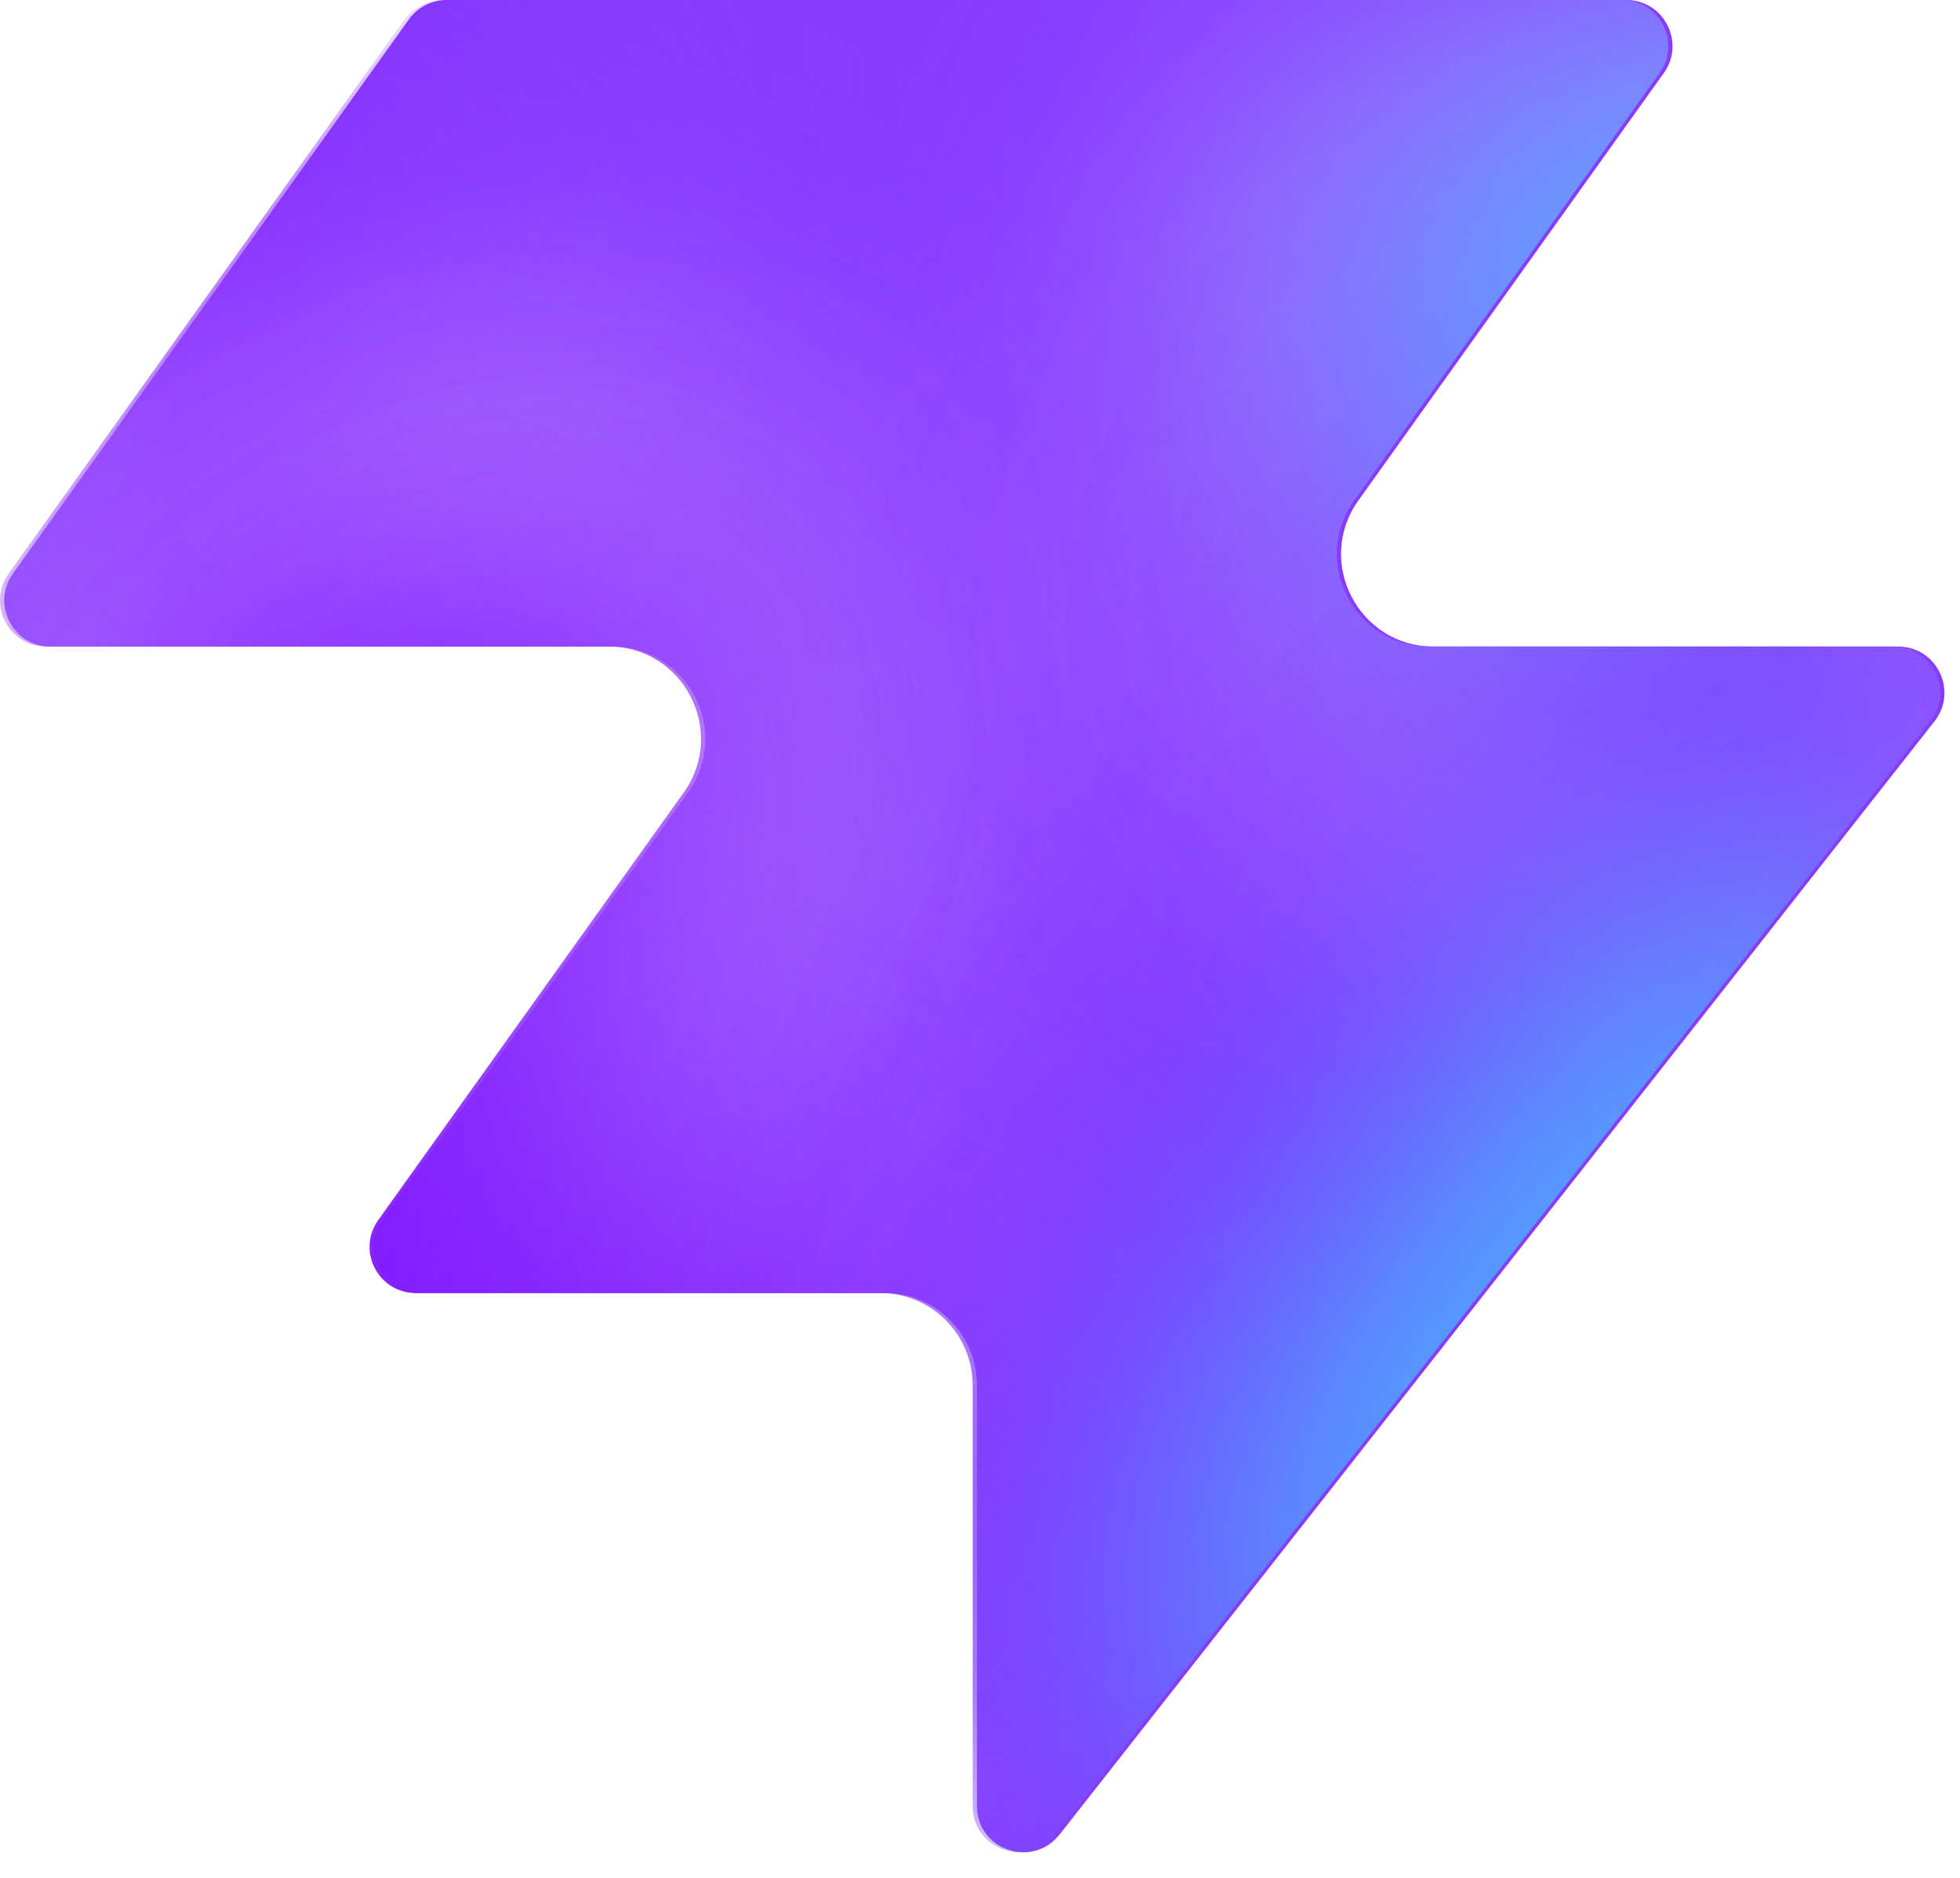
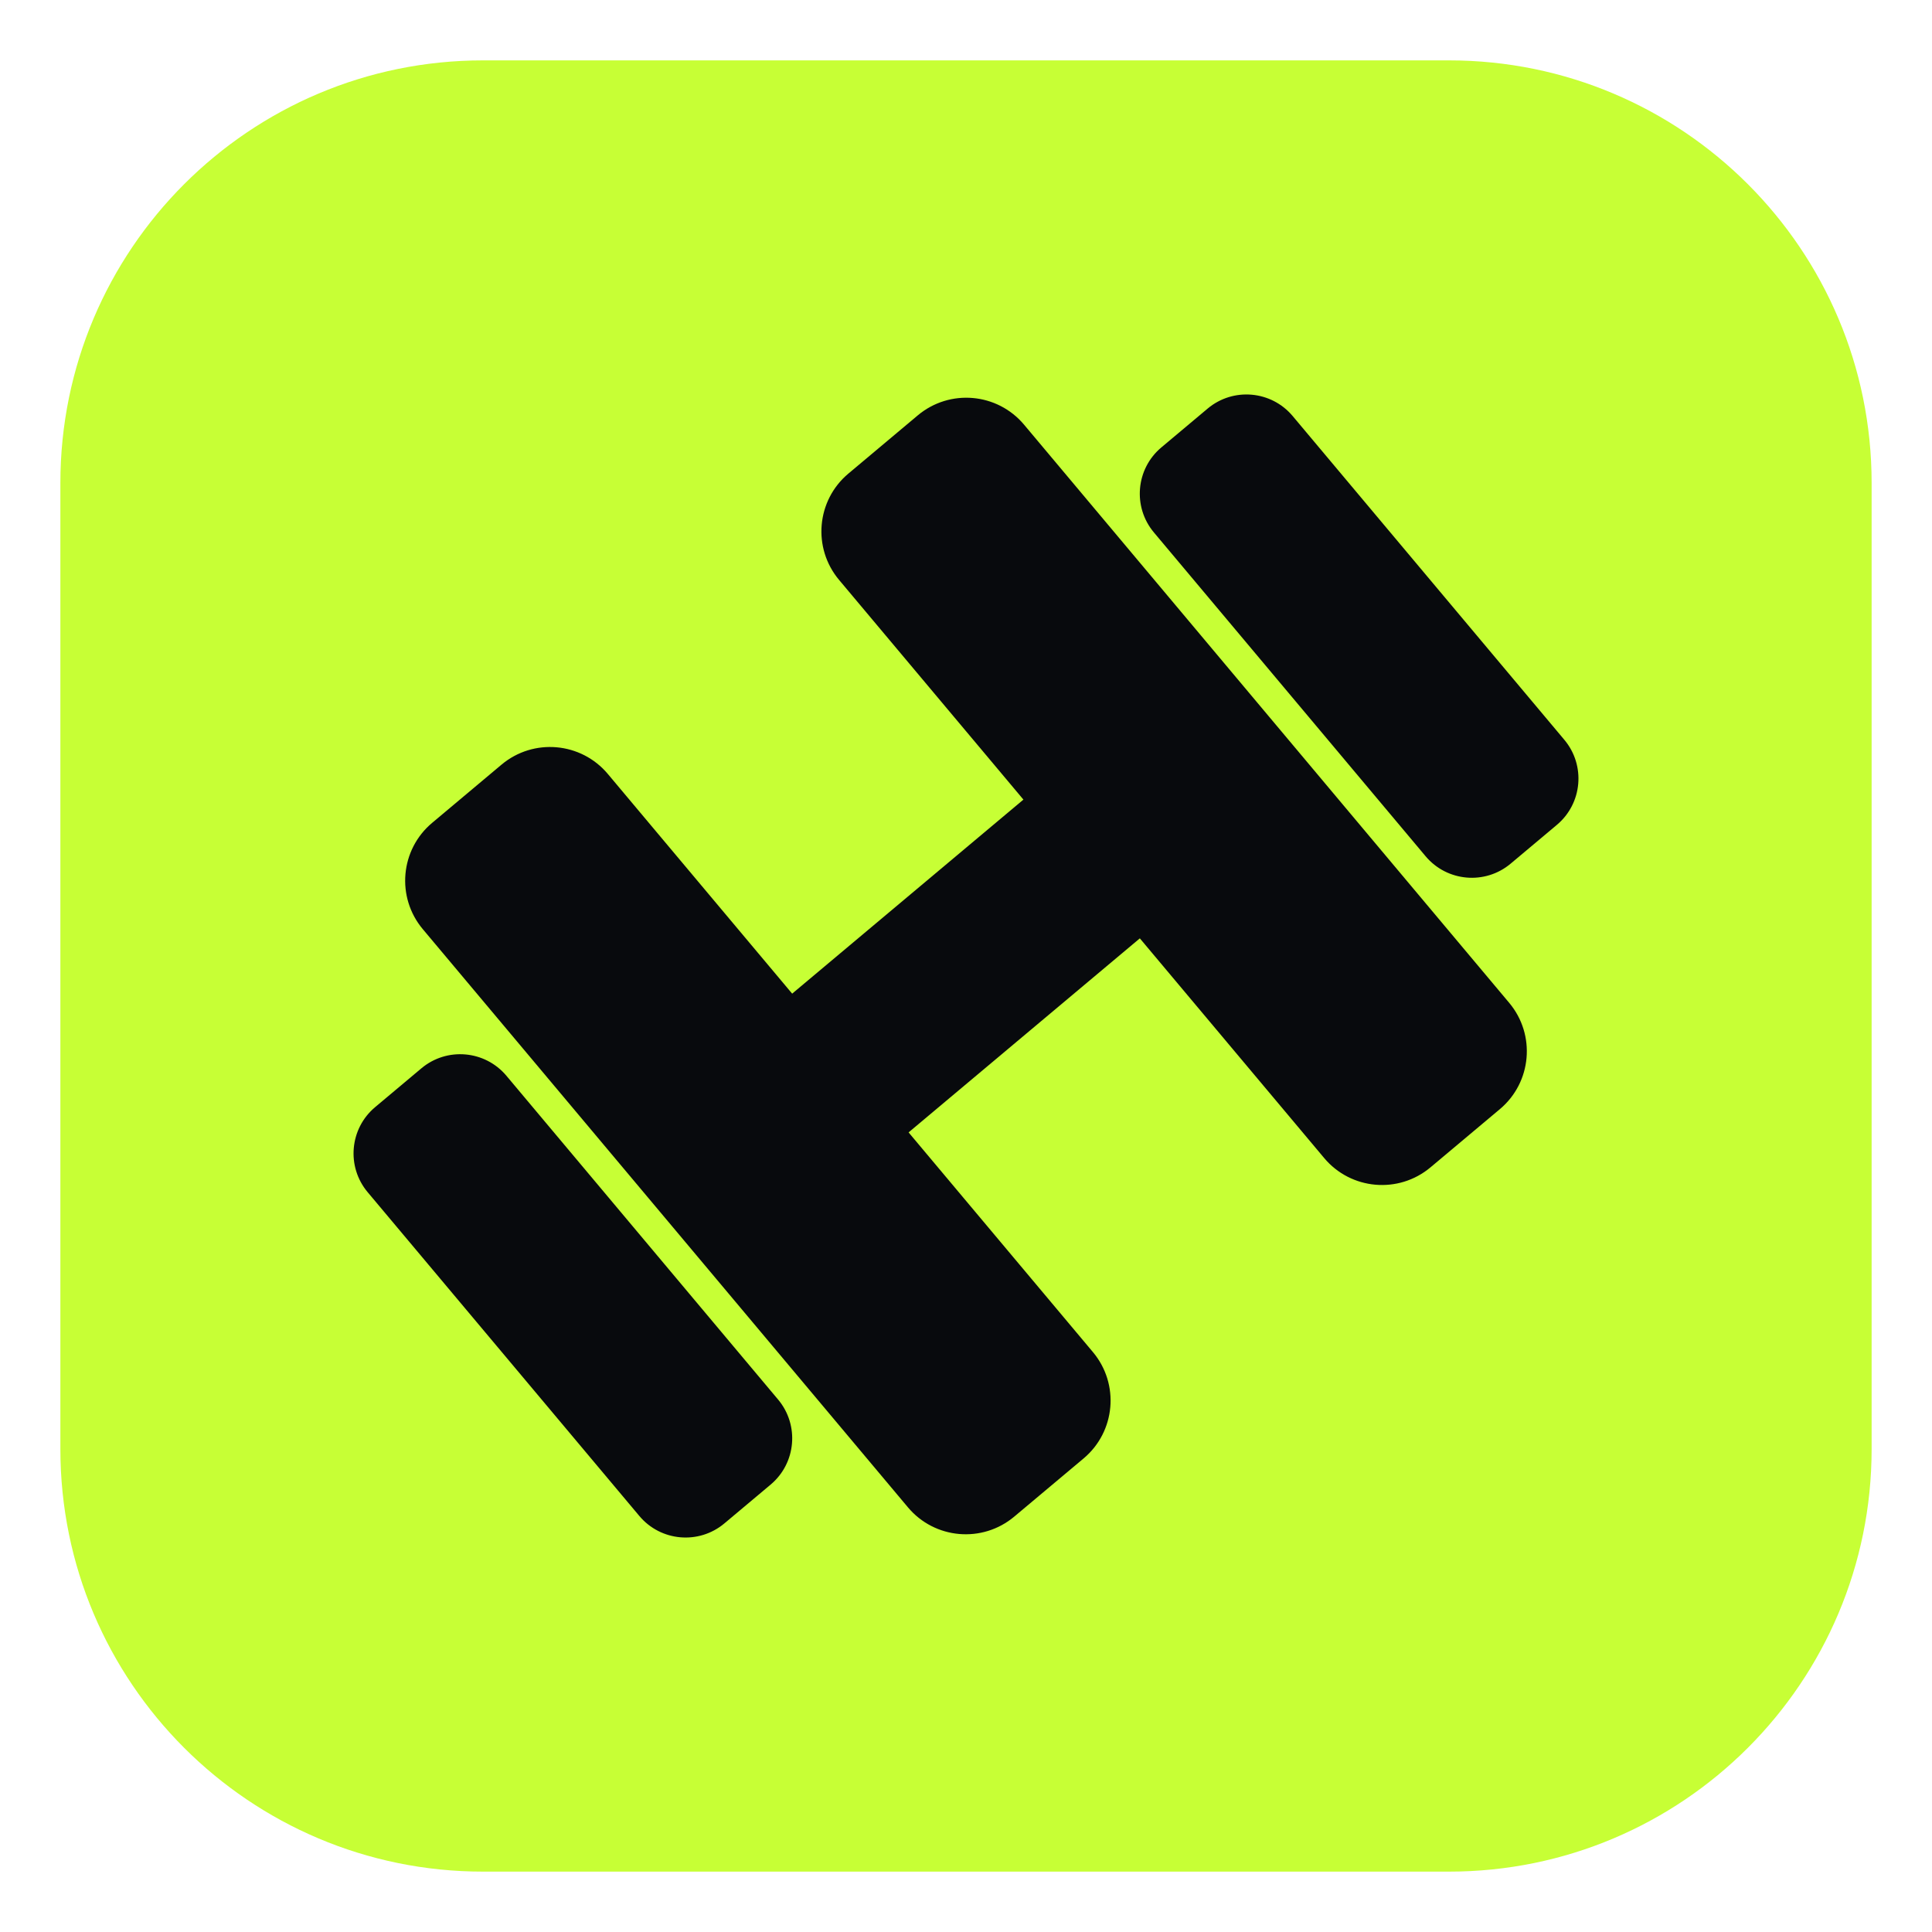
- <svg xmlns="http://www.w3.org/2000/svg" width="48" height="46" fill="none" viewBox="0 0 48 46">
-   <path fill="#863bff" d="M25.946 44.938c-.664.845-2.021.375-2.021-.698V33.937a2.26 2.26 0 0 0-2.262-2.262H10.287c-.92 0-1.456-1.04-.92-1.788l7.48-10.471c1.07-1.497 0-3.578-1.842-3.578H1.237c-.92 0-1.456-1.04-.92-1.788L10.013.474c.214-.297.556-.474.92-.474h28.894c.92 0 1.456 1.04.92 1.788l-7.48 10.471c-1.07 1.498 0 3.579 1.842 3.579h11.377c.943 0 1.473 1.088.89 1.83L25.947 44.94z" style="fill:#863bff;fill:color(display-p3 .525 .23 1);fill-opacity:1" />
-   <mask id="a" width="48" height="46" x="0" y="0" maskUnits="userSpaceOnUse" style="mask-type:alpha">
-     <path fill="#000" d="M25.842 44.938c-.664.844-2.021.375-2.021-.698V33.937a2.26 2.26 0 0 0-2.262-2.262H10.183c-.92 0-1.456-1.04-.92-1.788l7.48-10.471c1.07-1.498 0-3.579-1.842-3.579H1.133c-.92 0-1.456-1.04-.92-1.787L9.91.473c.214-.297.556-.474.92-.474h28.894c.92 0 1.456 1.04.92 1.788l-7.48 10.471c-1.07 1.498 0 3.578 1.842 3.578h11.377c.943 0 1.473 1.088.89 1.832L25.843 44.94z" style="fill:#000;fill-opacity:1" />
-   </mask>
-   <g mask="url(#a)">
-     <g filter="url(#b)">
-       <ellipse cx="5.508" cy="14.704" fill="#ede6ff" rx="5.508" ry="14.704" style="fill:#ede6ff;fill:color(display-p3 .927 .903 1);fill-opacity:1" transform="matrix(.00324 1 1 -.00324 -4.47 31.516)" />
-     </g>
-     <g filter="url(#c)">
-       <ellipse cx="10.399" cy="29.851" fill="#ede6ff" rx="10.399" ry="29.851" style="fill:#ede6ff;fill:color(display-p3 .927 .903 1);fill-opacity:1" transform="matrix(.00324 1 1 -.00324 -39.328 7.883)" />
-     </g>
-     <g filter="url(#d)">
-       <ellipse cx="5.508" cy="30.487" fill="#7e14ff" rx="5.508" ry="30.487" style="fill:#7e14ff;fill:color(display-p3 .492 .077 1);fill-opacity:1" transform="rotate(89.814 -25.913 -14.639)scale(1 -1)" />
-     </g>
-     <g filter="url(#e)">
-       <ellipse cx="5.508" cy="30.599" fill="#7e14ff" rx="5.508" ry="30.599" style="fill:#7e14ff;fill:color(display-p3 .492 .077 1);fill-opacity:1" transform="rotate(89.814 -32.644 -3.334)scale(1 -1)" />
-     </g>
-     <g filter="url(#f)">
-       <ellipse cx="5.508" cy="30.599" fill="#7e14ff" rx="5.508" ry="30.599" style="fill:#7e14ff;fill:color(display-p3 .492 .077 1);fill-opacity:1" transform="matrix(.00324 1 1 -.00324 -34.34 30.47)" />
-     </g>
-     <g filter="url(#g)">
-       <ellipse cx="14.072" cy="22.078" fill="#ede6ff" rx="14.072" ry="22.078" style="fill:#ede6ff;fill:color(display-p3 .927 .903 1);fill-opacity:1" transform="rotate(93.35 24.506 48.493)scale(-1 1)" />
-     </g>
-     <g filter="url(#h)">
-       <ellipse cx="3.47" cy="21.501" fill="#7e14ff" rx="3.47" ry="21.501" style="fill:#7e14ff;fill:color(display-p3 .492 .077 1);fill-opacity:1" transform="rotate(89.009 28.708 47.59)scale(-1 1)" />
-     </g>
-     <g filter="url(#i)">
-       <ellipse cx="3.47" cy="21.501" fill="#7e14ff" rx="3.47" ry="21.501" style="fill:#7e14ff;fill:color(display-p3 .492 .077 1);fill-opacity:1" transform="rotate(89.009 28.708 47.59)scale(-1 1)" />
-     </g>
-     <g filter="url(#j)">
-       <ellipse cx=".387" cy="8.972" fill="#7e14ff" rx="4.407" ry="29.108" style="fill:#7e14ff;fill:color(display-p3 .492 .077 1);fill-opacity:1" transform="rotate(39.51 .387 8.972)" />
-     </g>
-     <g filter="url(#k)">
-       <ellipse cx="47.523" cy="-6.092" fill="#7e14ff" rx="4.407" ry="29.108" style="fill:#7e14ff;fill:color(display-p3 .492 .077 1);fill-opacity:1" transform="rotate(37.892 47.523 -6.092)" />
-     </g>
-     <g filter="url(#l)">
-       <ellipse cx="41.412" cy="6.333" fill="#47bfff" rx="5.971" ry="9.665" style="fill:#47bfff;fill:color(display-p3 .28 .748 1);fill-opacity:1" transform="rotate(37.892 41.412 6.333)" />
-     </g>
-     <g filter="url(#m)">
-       <ellipse cx="-1.879" cy="38.332" fill="#7e14ff" rx="4.407" ry="29.108" style="fill:#7e14ff;fill:color(display-p3 .492 .077 1);fill-opacity:1" transform="rotate(37.892 -1.88 38.332)" />
-     </g>
-     <g filter="url(#n)">
-       <ellipse cx="-1.879" cy="38.332" fill="#7e14ff" rx="4.407" ry="29.108" style="fill:#7e14ff;fill:color(display-p3 .492 .077 1);fill-opacity:1" transform="rotate(37.892 -1.88 38.332)" />
-     </g>
-     <g filter="url(#o)">
-       <ellipse cx="35.651" cy="29.907" fill="#7e14ff" rx="4.407" ry="29.108" style="fill:#7e14ff;fill:color(display-p3 .492 .077 1);fill-opacity:1" transform="rotate(37.892 35.651 29.907)" />
-     </g>
-     <g filter="url(#p)">
-       <ellipse cx="38.418" cy="32.4" fill="#47bfff" rx="5.971" ry="15.297" style="fill:#47bfff;fill:color(display-p3 .28 .748 1);fill-opacity:1" transform="rotate(37.892 38.418 32.4)" />
-     </g>
+ <svg xmlns="http://www.w3.org/2000/svg" viewBox="0 0 64 64" fill="none">
+   <rect x="2" y="2" width="60" height="60" rx="14" fill="#c7ff35" />
+   <g fill="#080a0d" transform="rotate(-40 32 32)">
+     <rect x="12" y="23" width="6" height="18" rx="2" />
+     <rect x="19" y="17" width="8" height="30" rx="2.5" />
+     <rect x="25" y="29" width="14" height="6" />
+     <rect x="37" y="17" width="8" height="30" rx="2.5" />
+     <rect x="46" y="23" width="6" height="18" rx="2" />
  </g>
-   <defs>
-     <filter id="b" width="60.045" height="41.654" x="-19.77" y="16.149" color-interpolation-filters="sRGB" filterUnits="userSpaceOnUse">
-       <feFlood flood-opacity="0" result="BackgroundImageFix" />
-       <feBlend in="SourceGraphic" in2="BackgroundImageFix" result="shape" />
-       <feGaussianBlur result="effect1_foregroundBlur_2002_17158" stdDeviation="7.659" />
-     </filter>
-     <filter id="c" width="90.34" height="51.437" x="-54.613" y="-7.533" color-interpolation-filters="sRGB" filterUnits="userSpaceOnUse">
-       <feFlood flood-opacity="0" result="BackgroundImageFix" />
-       <feBlend in="SourceGraphic" in2="BackgroundImageFix" result="shape" />
-       <feGaussianBlur result="effect1_foregroundBlur_2002_17158" stdDeviation="7.659" />
-     </filter>
-     <filter id="d" width="79.355" height="29.4" x="-49.64" y="2.03" color-interpolation-filters="sRGB" filterUnits="userSpaceOnUse">
-       <feFlood flood-opacity="0" result="BackgroundImageFix" />
-       <feBlend in="SourceGraphic" in2="BackgroundImageFix" result="shape" />
-       <feGaussianBlur result="effect1_foregroundBlur_2002_17158" stdDeviation="4.596" />
-     </filter>
-     <filter id="e" width="79.579" height="29.4" x="-45.045" y="20.029" color-interpolation-filters="sRGB" filterUnits="userSpaceOnUse">
-       <feFlood flood-opacity="0" result="BackgroundImageFix" />
-       <feBlend in="SourceGraphic" in2="BackgroundImageFix" result="shape" />
-       <feGaussianBlur result="effect1_foregroundBlur_2002_17158" stdDeviation="4.596" />
-     </filter>
-     <filter id="f" width="79.579" height="29.4" x="-43.513" y="21.178" color-interpolation-filters="sRGB" filterUnits="userSpaceOnUse">
-       <feFlood flood-opacity="0" result="BackgroundImageFix" />
-       <feBlend in="SourceGraphic" in2="BackgroundImageFix" result="shape" />
-       <feGaussianBlur result="effect1_foregroundBlur_2002_17158" stdDeviation="4.596" />
-     </filter>
-     <filter id="g" width="74.749" height="58.852" x="15.756" y="-17.901" color-interpolation-filters="sRGB" filterUnits="userSpaceOnUse">
-       <feFlood flood-opacity="0" result="BackgroundImageFix" />
-       <feBlend in="SourceGraphic" in2="BackgroundImageFix" result="shape" />
-       <feGaussianBlur result="effect1_foregroundBlur_2002_17158" stdDeviation="7.659" />
-     </filter>
-     <filter id="h" width="61.377" height="25.362" x="23.548" y="2.284" color-interpolation-filters="sRGB" filterUnits="userSpaceOnUse">
-       <feFlood flood-opacity="0" result="BackgroundImageFix" />
-       <feBlend in="SourceGraphic" in2="BackgroundImageFix" result="shape" />
-       <feGaussianBlur result="effect1_foregroundBlur_2002_17158" stdDeviation="4.596" />
-     </filter>
-     <filter id="i" width="61.377" height="25.362" x="23.548" y="2.284" color-interpolation-filters="sRGB" filterUnits="userSpaceOnUse">
-       <feFlood flood-opacity="0" result="BackgroundImageFix" />
-       <feBlend in="SourceGraphic" in2="BackgroundImageFix" result="shape" />
-       <feGaussianBlur result="effect1_foregroundBlur_2002_17158" stdDeviation="4.596" />
-     </filter>
-     <filter id="j" width="56.045" height="63.649" x="-27.636" y="-22.853" color-interpolation-filters="sRGB" filterUnits="userSpaceOnUse">
-       <feFlood flood-opacity="0" result="BackgroundImageFix" />
-       <feBlend in="SourceGraphic" in2="BackgroundImageFix" result="shape" />
-       <feGaussianBlur result="effect1_foregroundBlur_2002_17158" stdDeviation="4.596" />
-     </filter>
-     <filter id="k" width="54.814" height="64.646" x="20.116" y="-38.415" color-interpolation-filters="sRGB" filterUnits="userSpaceOnUse">
-       <feFlood flood-opacity="0" result="BackgroundImageFix" />
-       <feBlend in="SourceGraphic" in2="BackgroundImageFix" result="shape" />
-       <feGaussianBlur result="effect1_foregroundBlur_2002_17158" stdDeviation="4.596" />
-     </filter>
-     <filter id="l" width="33.541" height="35.313" x="24.641" y="-11.323" color-interpolation-filters="sRGB" filterUnits="userSpaceOnUse">
-       <feFlood flood-opacity="0" result="BackgroundImageFix" />
-       <feBlend in="SourceGraphic" in2="BackgroundImageFix" result="shape" />
-       <feGaussianBlur result="effect1_foregroundBlur_2002_17158" stdDeviation="4.596" />
-     </filter>
-     <filter id="m" width="54.814" height="64.646" x="-29.286" y="6.009" color-interpolation-filters="sRGB" filterUnits="userSpaceOnUse">
-       <feFlood flood-opacity="0" result="BackgroundImageFix" />
-       <feBlend in="SourceGraphic" in2="BackgroundImageFix" result="shape" />
-       <feGaussianBlur result="effect1_foregroundBlur_2002_17158" stdDeviation="4.596" />
-     </filter>
-     <filter id="n" width="54.814" height="64.646" x="-29.286" y="6.009" color-interpolation-filters="sRGB" filterUnits="userSpaceOnUse">
-       <feFlood flood-opacity="0" result="BackgroundImageFix" />
-       <feBlend in="SourceGraphic" in2="BackgroundImageFix" result="shape" />
-       <feGaussianBlur result="effect1_foregroundBlur_2002_17158" stdDeviation="4.596" />
-     </filter>
-     <filter id="o" width="54.814" height="64.646" x="8.244" y="-2.416" color-interpolation-filters="sRGB" filterUnits="userSpaceOnUse">
-       <feFlood flood-opacity="0" result="BackgroundImageFix" />
-       <feBlend in="SourceGraphic" in2="BackgroundImageFix" result="shape" />
-       <feGaussianBlur result="effect1_foregroundBlur_2002_17158" stdDeviation="4.596" />
-     </filter>
-     <filter id="p" width="39.409" height="43.623" x="18.713" y="10.588" color-interpolation-filters="sRGB" filterUnits="userSpaceOnUse">
-       <feFlood flood-opacity="0" result="BackgroundImageFix" />
-       <feBlend in="SourceGraphic" in2="BackgroundImageFix" result="shape" />
-       <feGaussianBlur result="effect1_foregroundBlur_2002_17158" stdDeviation="4.596" />
-     </filter>
-   </defs>
</svg>
